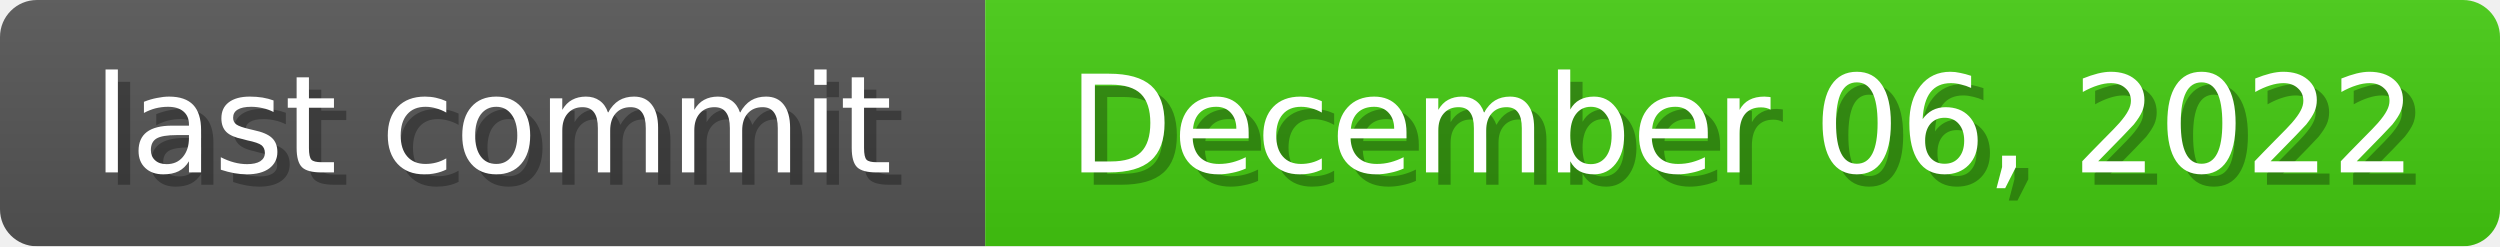
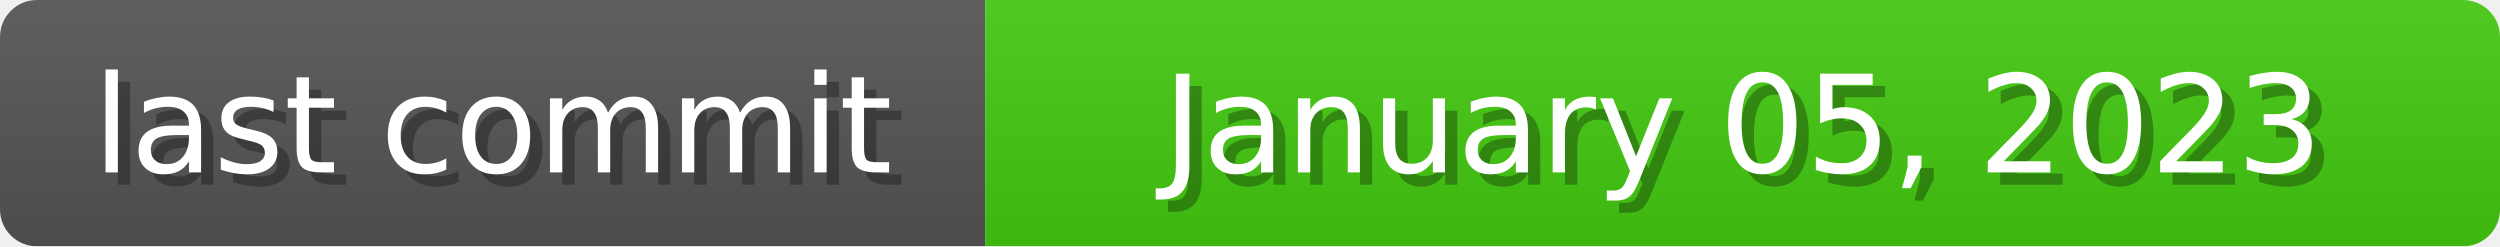
<svg xmlns="http://www.w3.org/2000/svg" width="203" height="20">
  <linearGradient id="b" x2="0" y2="100%">
    <stop offset="0" stop-color="#bbb" stop-opacity=".1" />
    <stop offset="1" stop-opacity=".1" />
  </linearGradient>
  <mask id="anybadge_1">
    <rect width="203" height="20" rx="3" fill="#fff" />
  </mask>
  <g mask="url(#anybadge_1)">
    <path fill="#555" d="M0 0h80v20H0z" />
    <path fill="#4c1" d="M80 0h123v20H80z" />
    <path fill="url(#b)" d="M0 0h203v20H0z" />
  </g>
  <g fill="#fff" text-anchor="middle" font-family="DejaVu Sans,Verdana,Geneva,sans-serif" font-size="11">
    <text x="41.0" y="15" fill="#010101" fill-opacity=".3">last commit</text>
    <text x="40.0" y="14">last commit</text>
  </g>
  <g fill="#fff" text-anchor="middle" font-family="DejaVu Sans,Verdana,Geneva,sans-serif" font-size="11">
-     <text x="142.5" y="15" fill="#010101" fill-opacity=".3">December 06, 2022</text>
-     <text x="141.5" y="14">December 06, 2022</text>
+     <text x="142.5" y="15" fill="#010101" fill-opacity=".3">January 05, 2023</text>
+     <text x="141.5" y="14">January 05, 2023</text>
  </g>
</svg>
